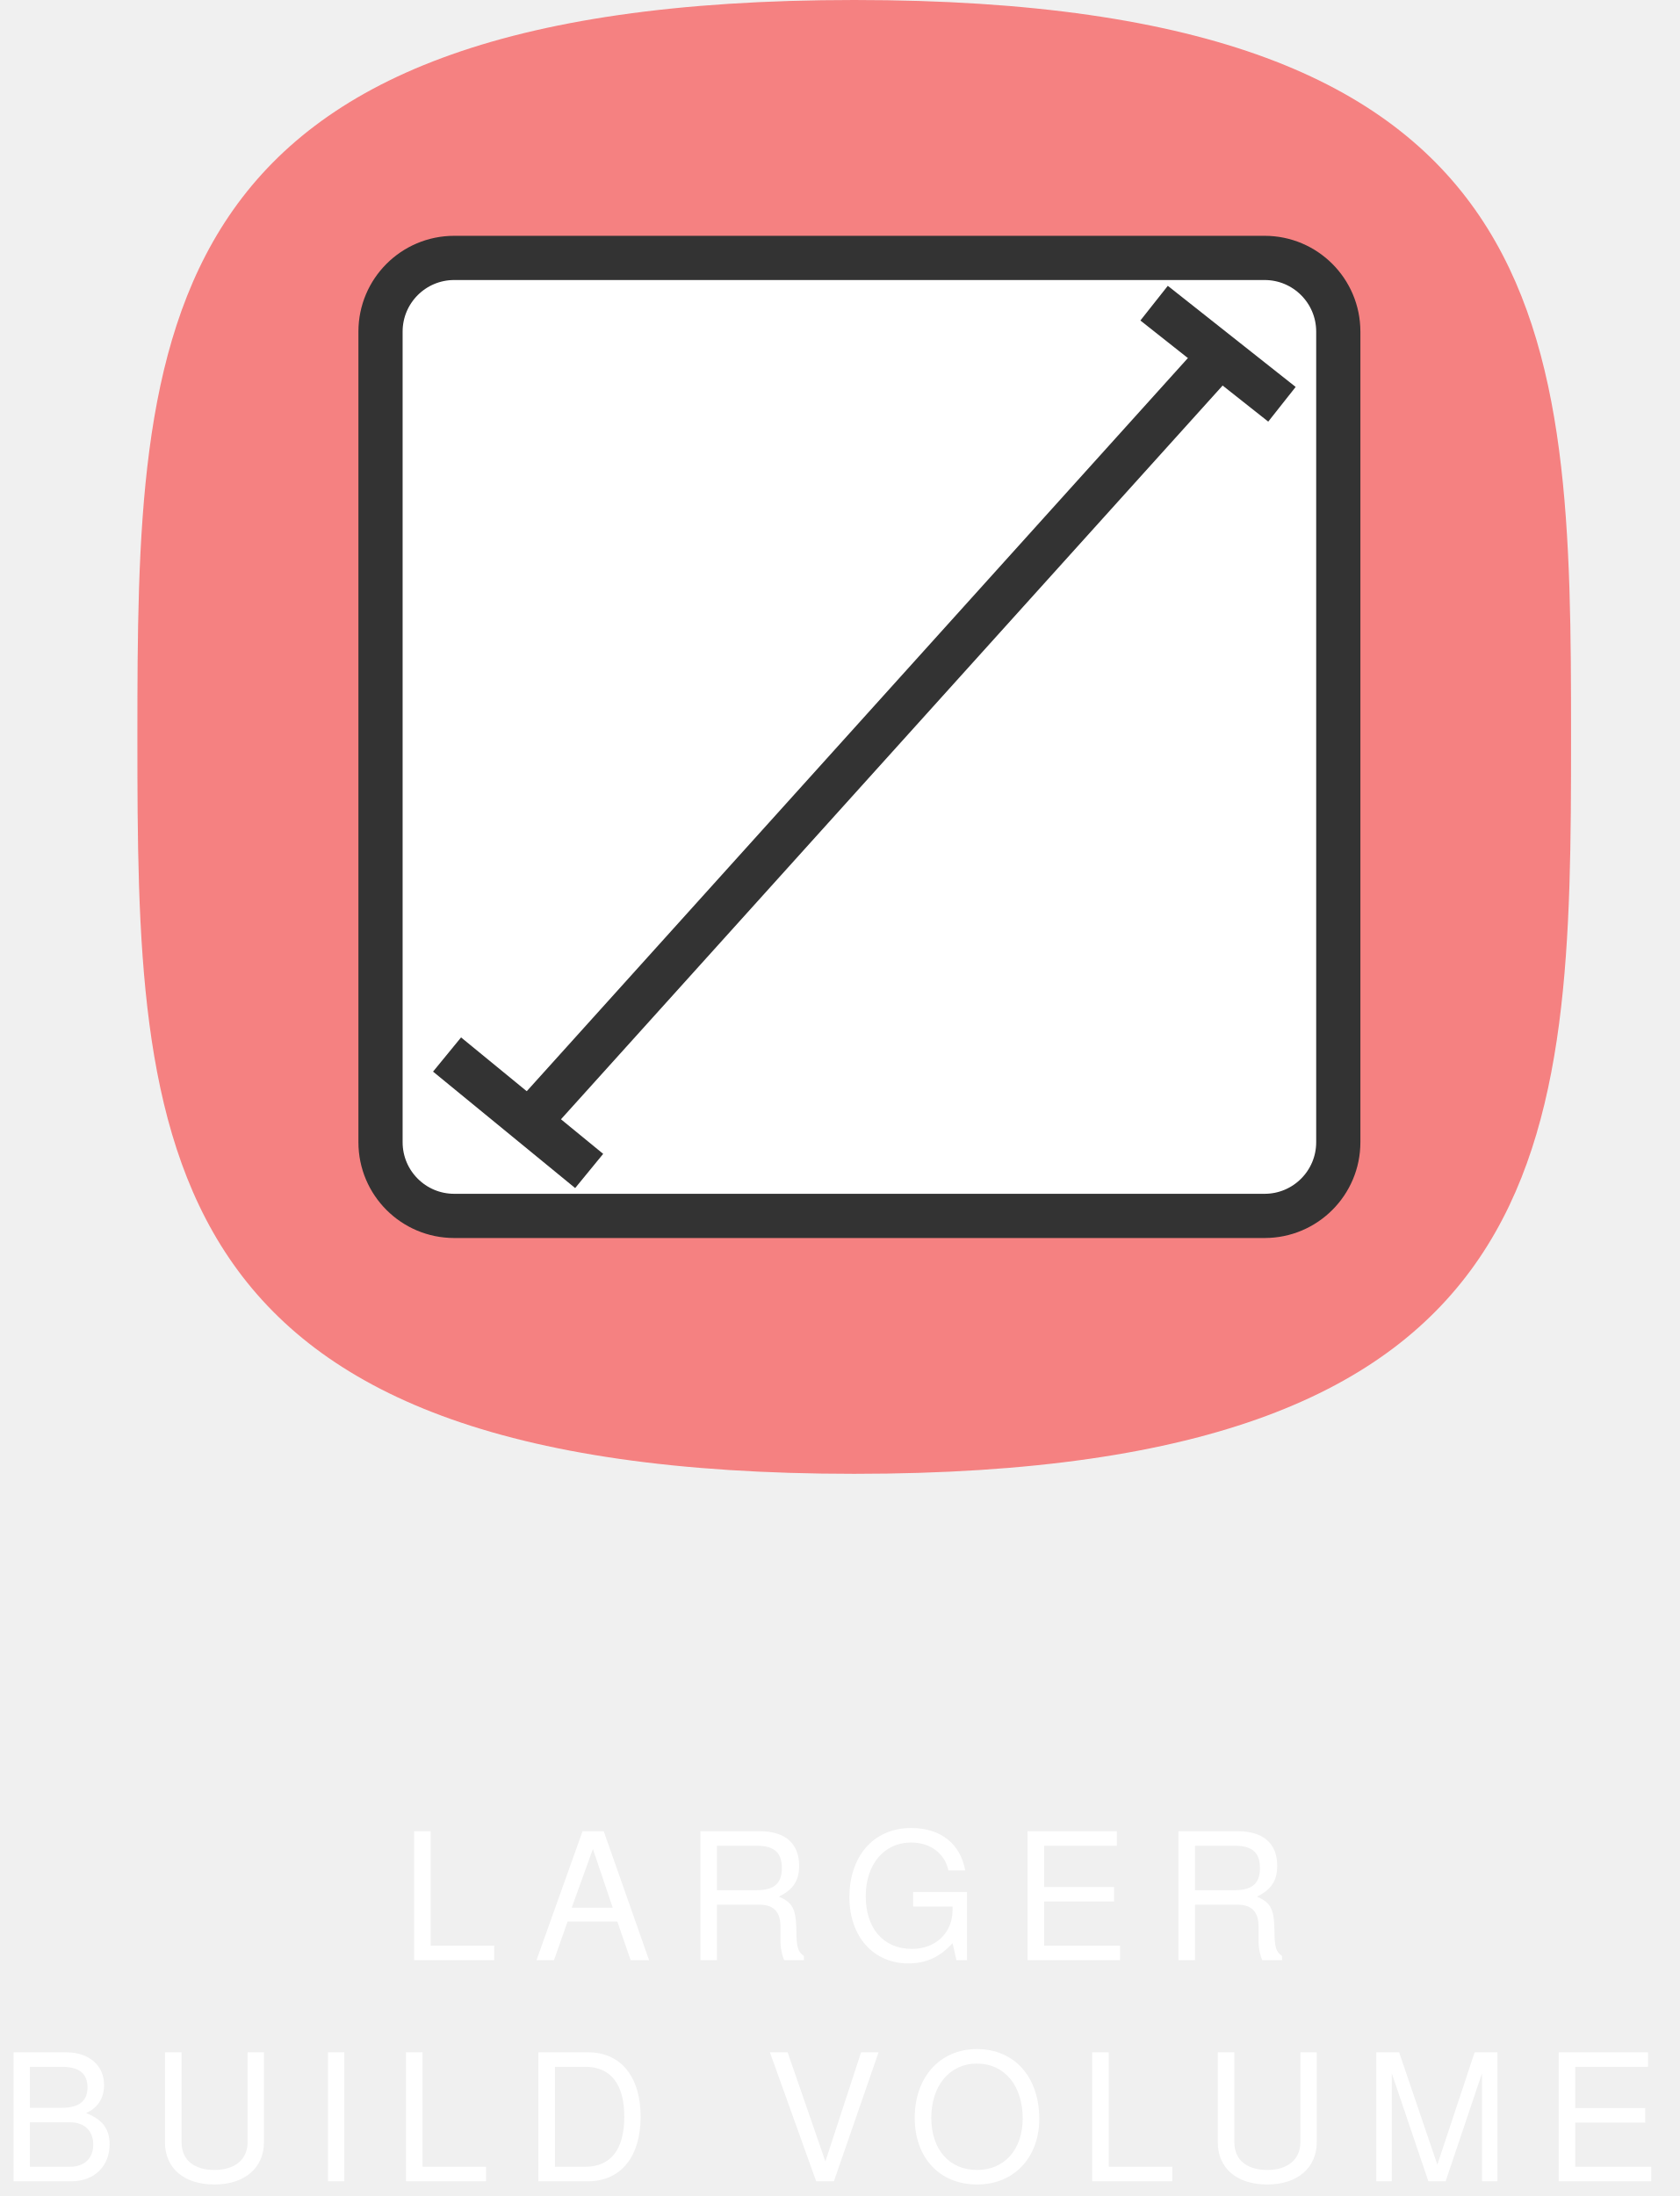
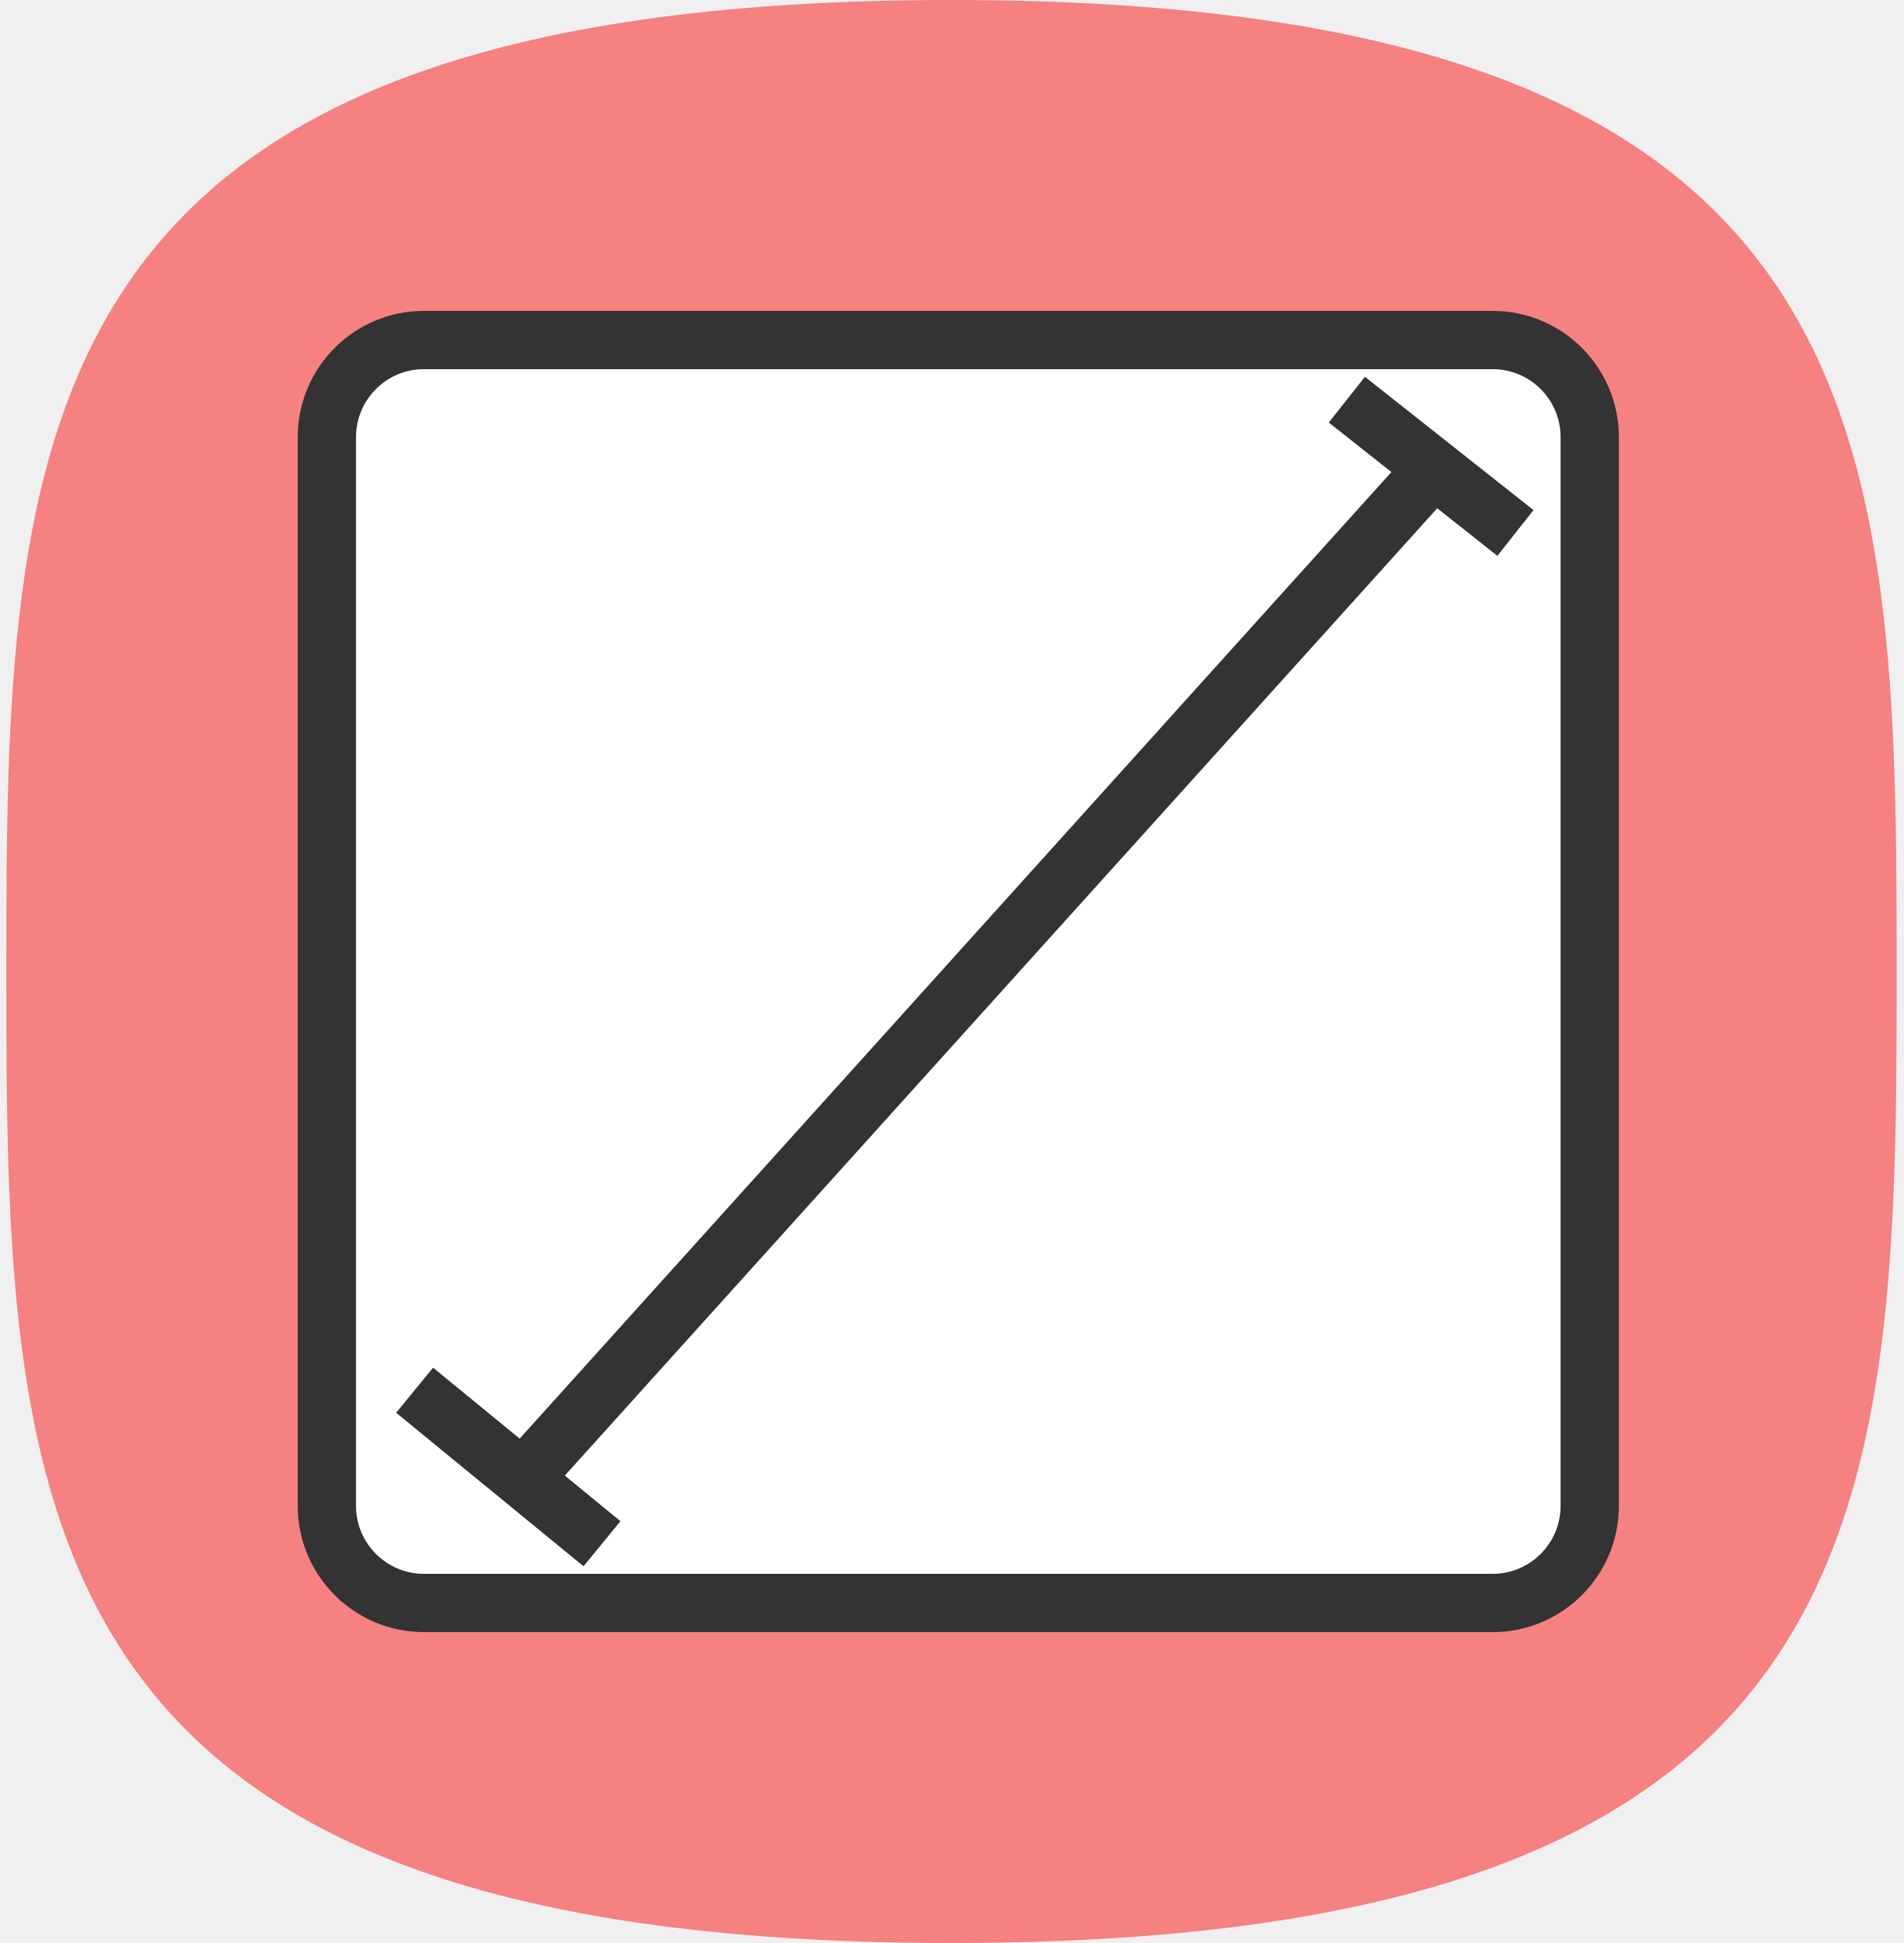
- <svg xmlns="http://www.w3.org/2000/svg" width="114px" height="149px" viewBox="0 0 114 149" version="1.1">
+ <svg xmlns="http://www.w3.org/2000/svg" width="98px" height="100px" viewBox="0 0 98 100" version="1.1">
  <defs />
  <g id="Page-1" stroke="none" stroke-width="1" fill="none" fill-rule="evenodd">
-     <g id="Desktop-HD" transform="translate(-890, -323)">
+     <g id="Desktop-HD" transform="translate(-899, -323)" fill-rule="nonzero">
      <g id="Background">
        <g id="Content" transform="translate(199, 49)">
          <g id="Value-Props" transform="translate(0, 274)">
            <g id="Large-Format" transform="translate(677, 0)">
-               <g id="icon-pixel-precision" transform="translate(23.32432, 0)" fill-rule="nonzero">
+               <g id="icon-pixel-precision" transform="translate(23.32432, 0)">
                <path d="M48.649,100 C96.922,100 97.297,77.615 97.297,50 C97.297,22.385 96.922,0 48.649,0 C0.375,0 0,22.385 0,50 C0,77.615 0.375,100 48.649,100 Z" id="Shape" fill="#F58181" />
                <rect id="Rectangle-3" stroke="#333333" stroke-width="3" fill="#FFFFFF" x="16.5" y="17.5" width="65" height="65" rx="5" />
                <path d="M70.176,21.5 L76.5,26.5" id="Line" stroke="#333333" stroke-width="3" stroke-linecap="square" />
                <path d="M72.676,25 L26.676,76" id="Line" stroke="#333333" stroke-width="3" stroke-linecap="square" />
                <path d="M22.176,72.5 L29.5,78.5" id="Line" stroke="#333333" stroke-width="3" stroke-linecap="square" />
              </g>
-               <text id="LARGER-BUILD-VOLUME" font-family="HelveticaNeue-Medium, Helvetica Neue" font-size="12" font-weight="400" letter-spacing="2.208" fill="#FFFFFF">
-                 <tspan x="41.148" y="133">LARGER</tspan>
-                 <tspan x="13.968" y="148">BUILD VOLUME</tspan>
-               </text>
            </g>
          </g>
        </g>
      </g>
    </g>
  </g>
</svg>
